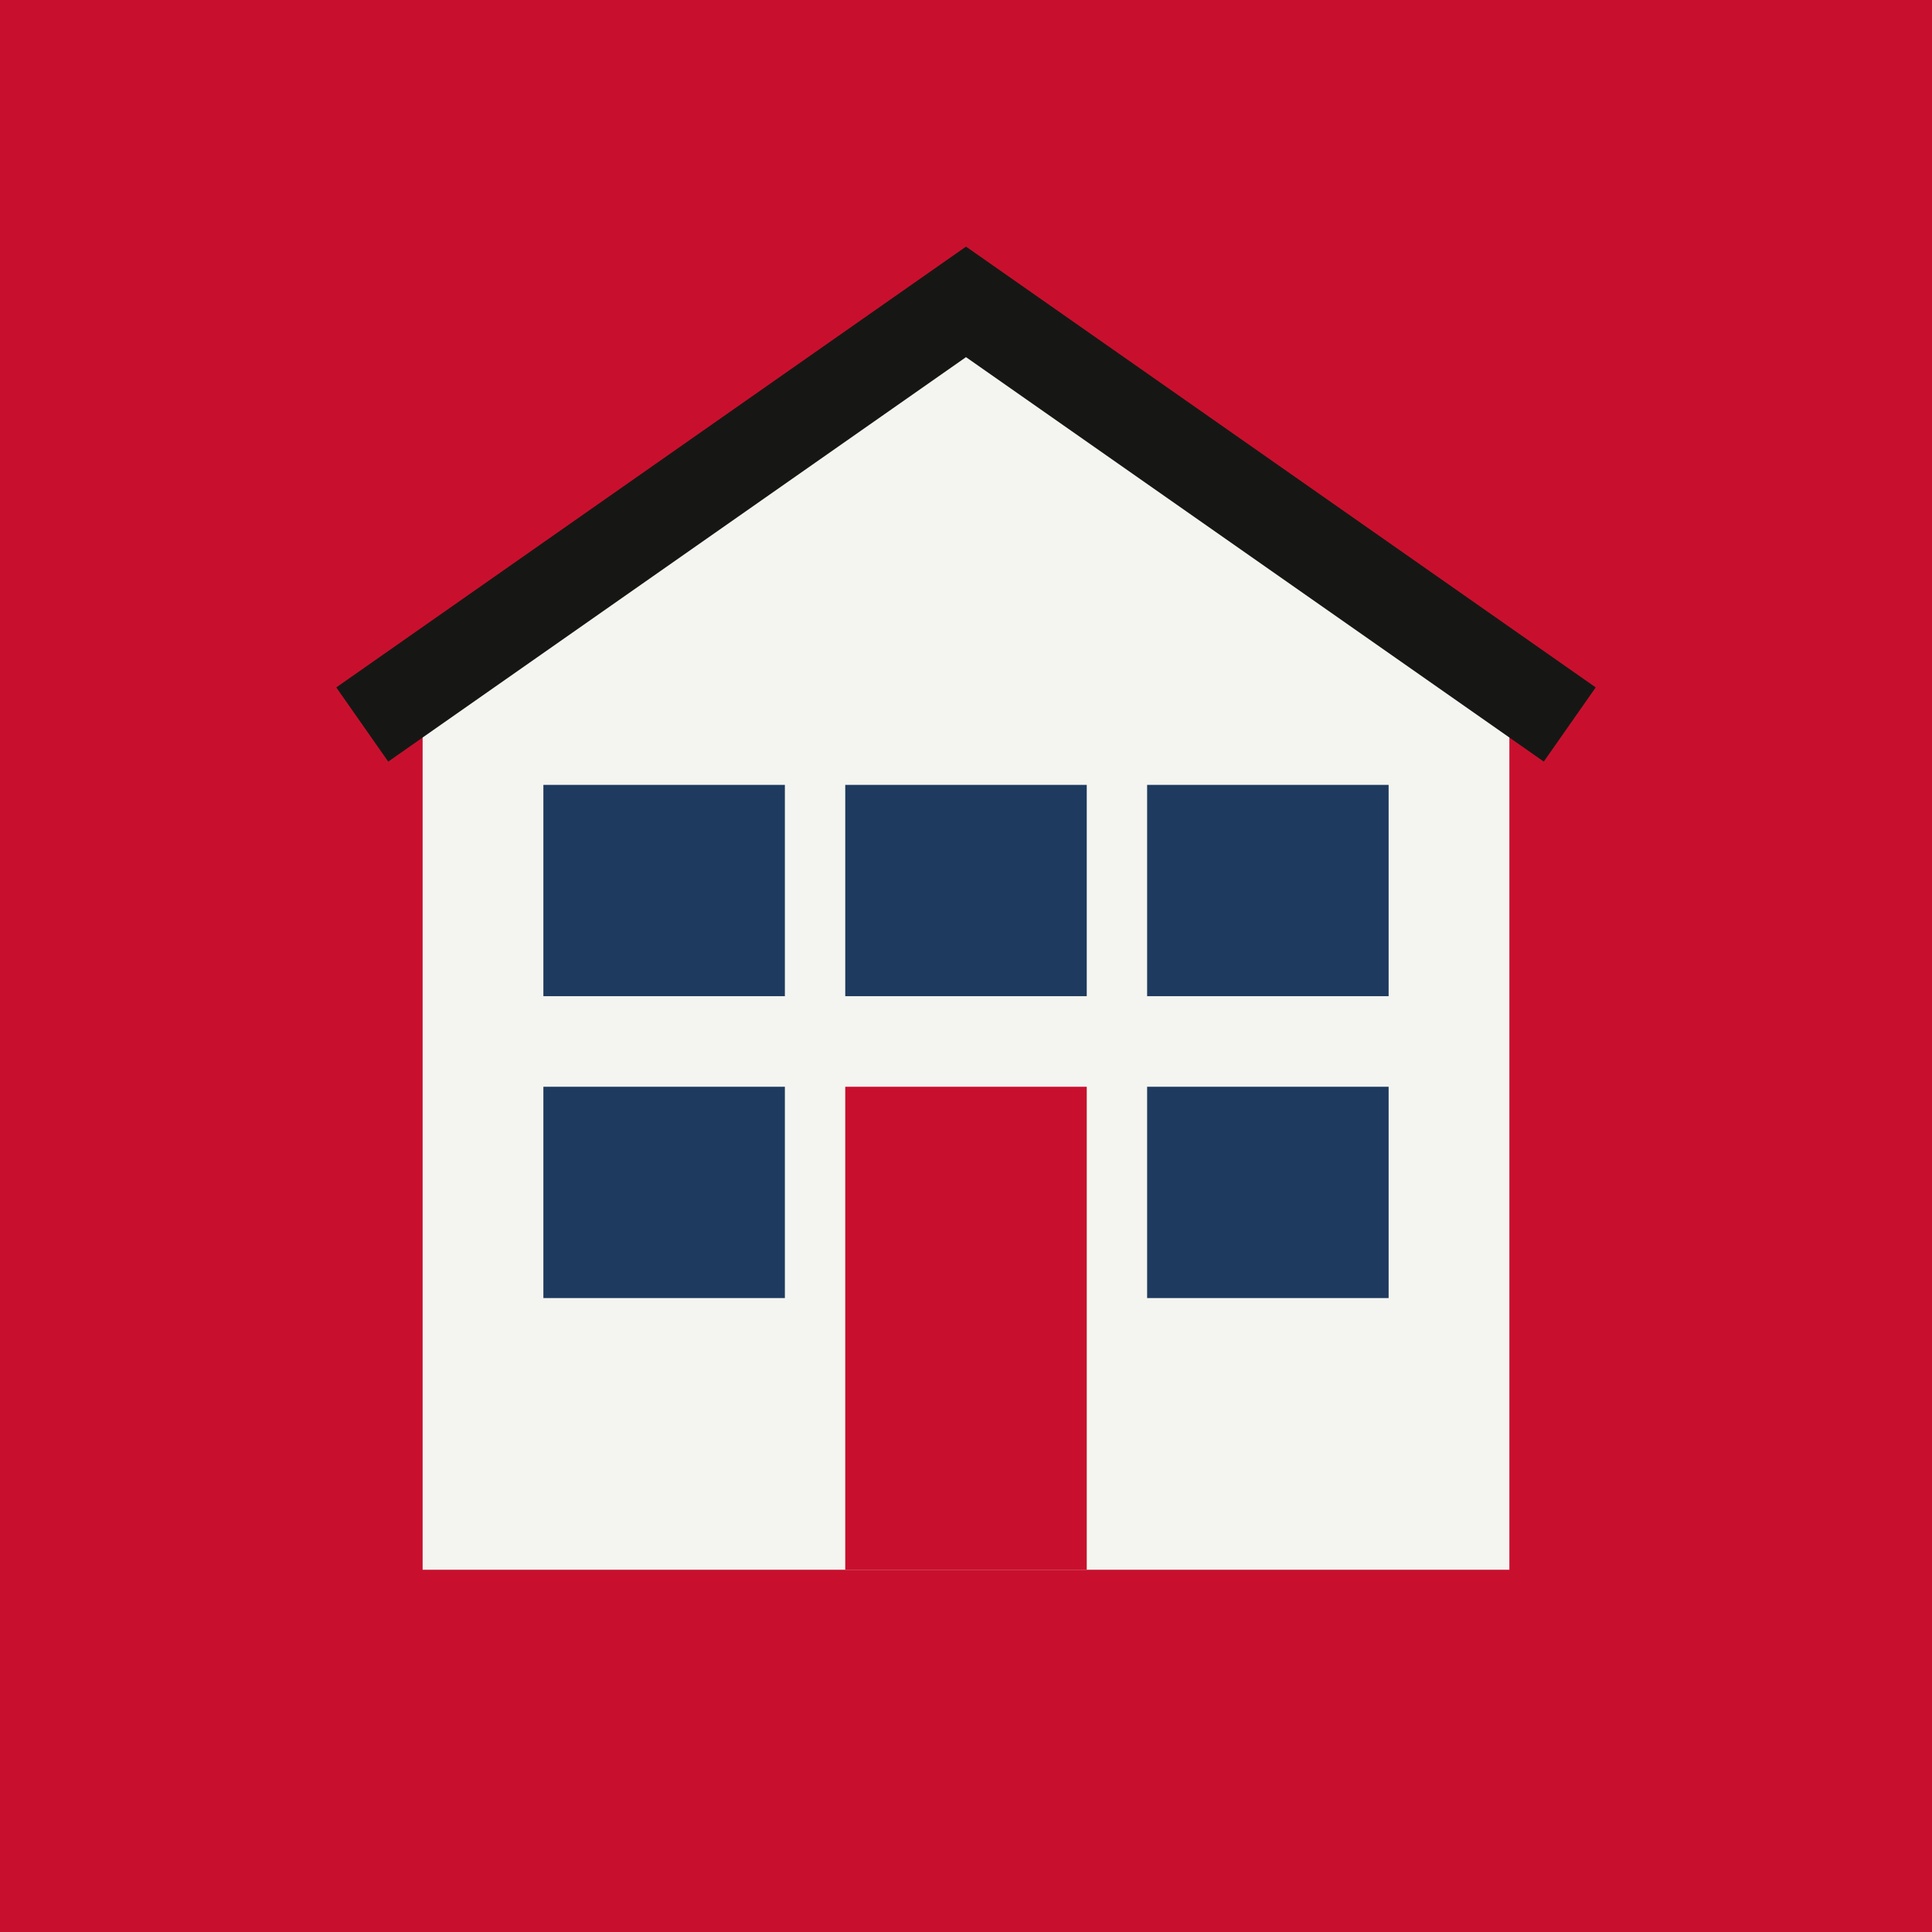
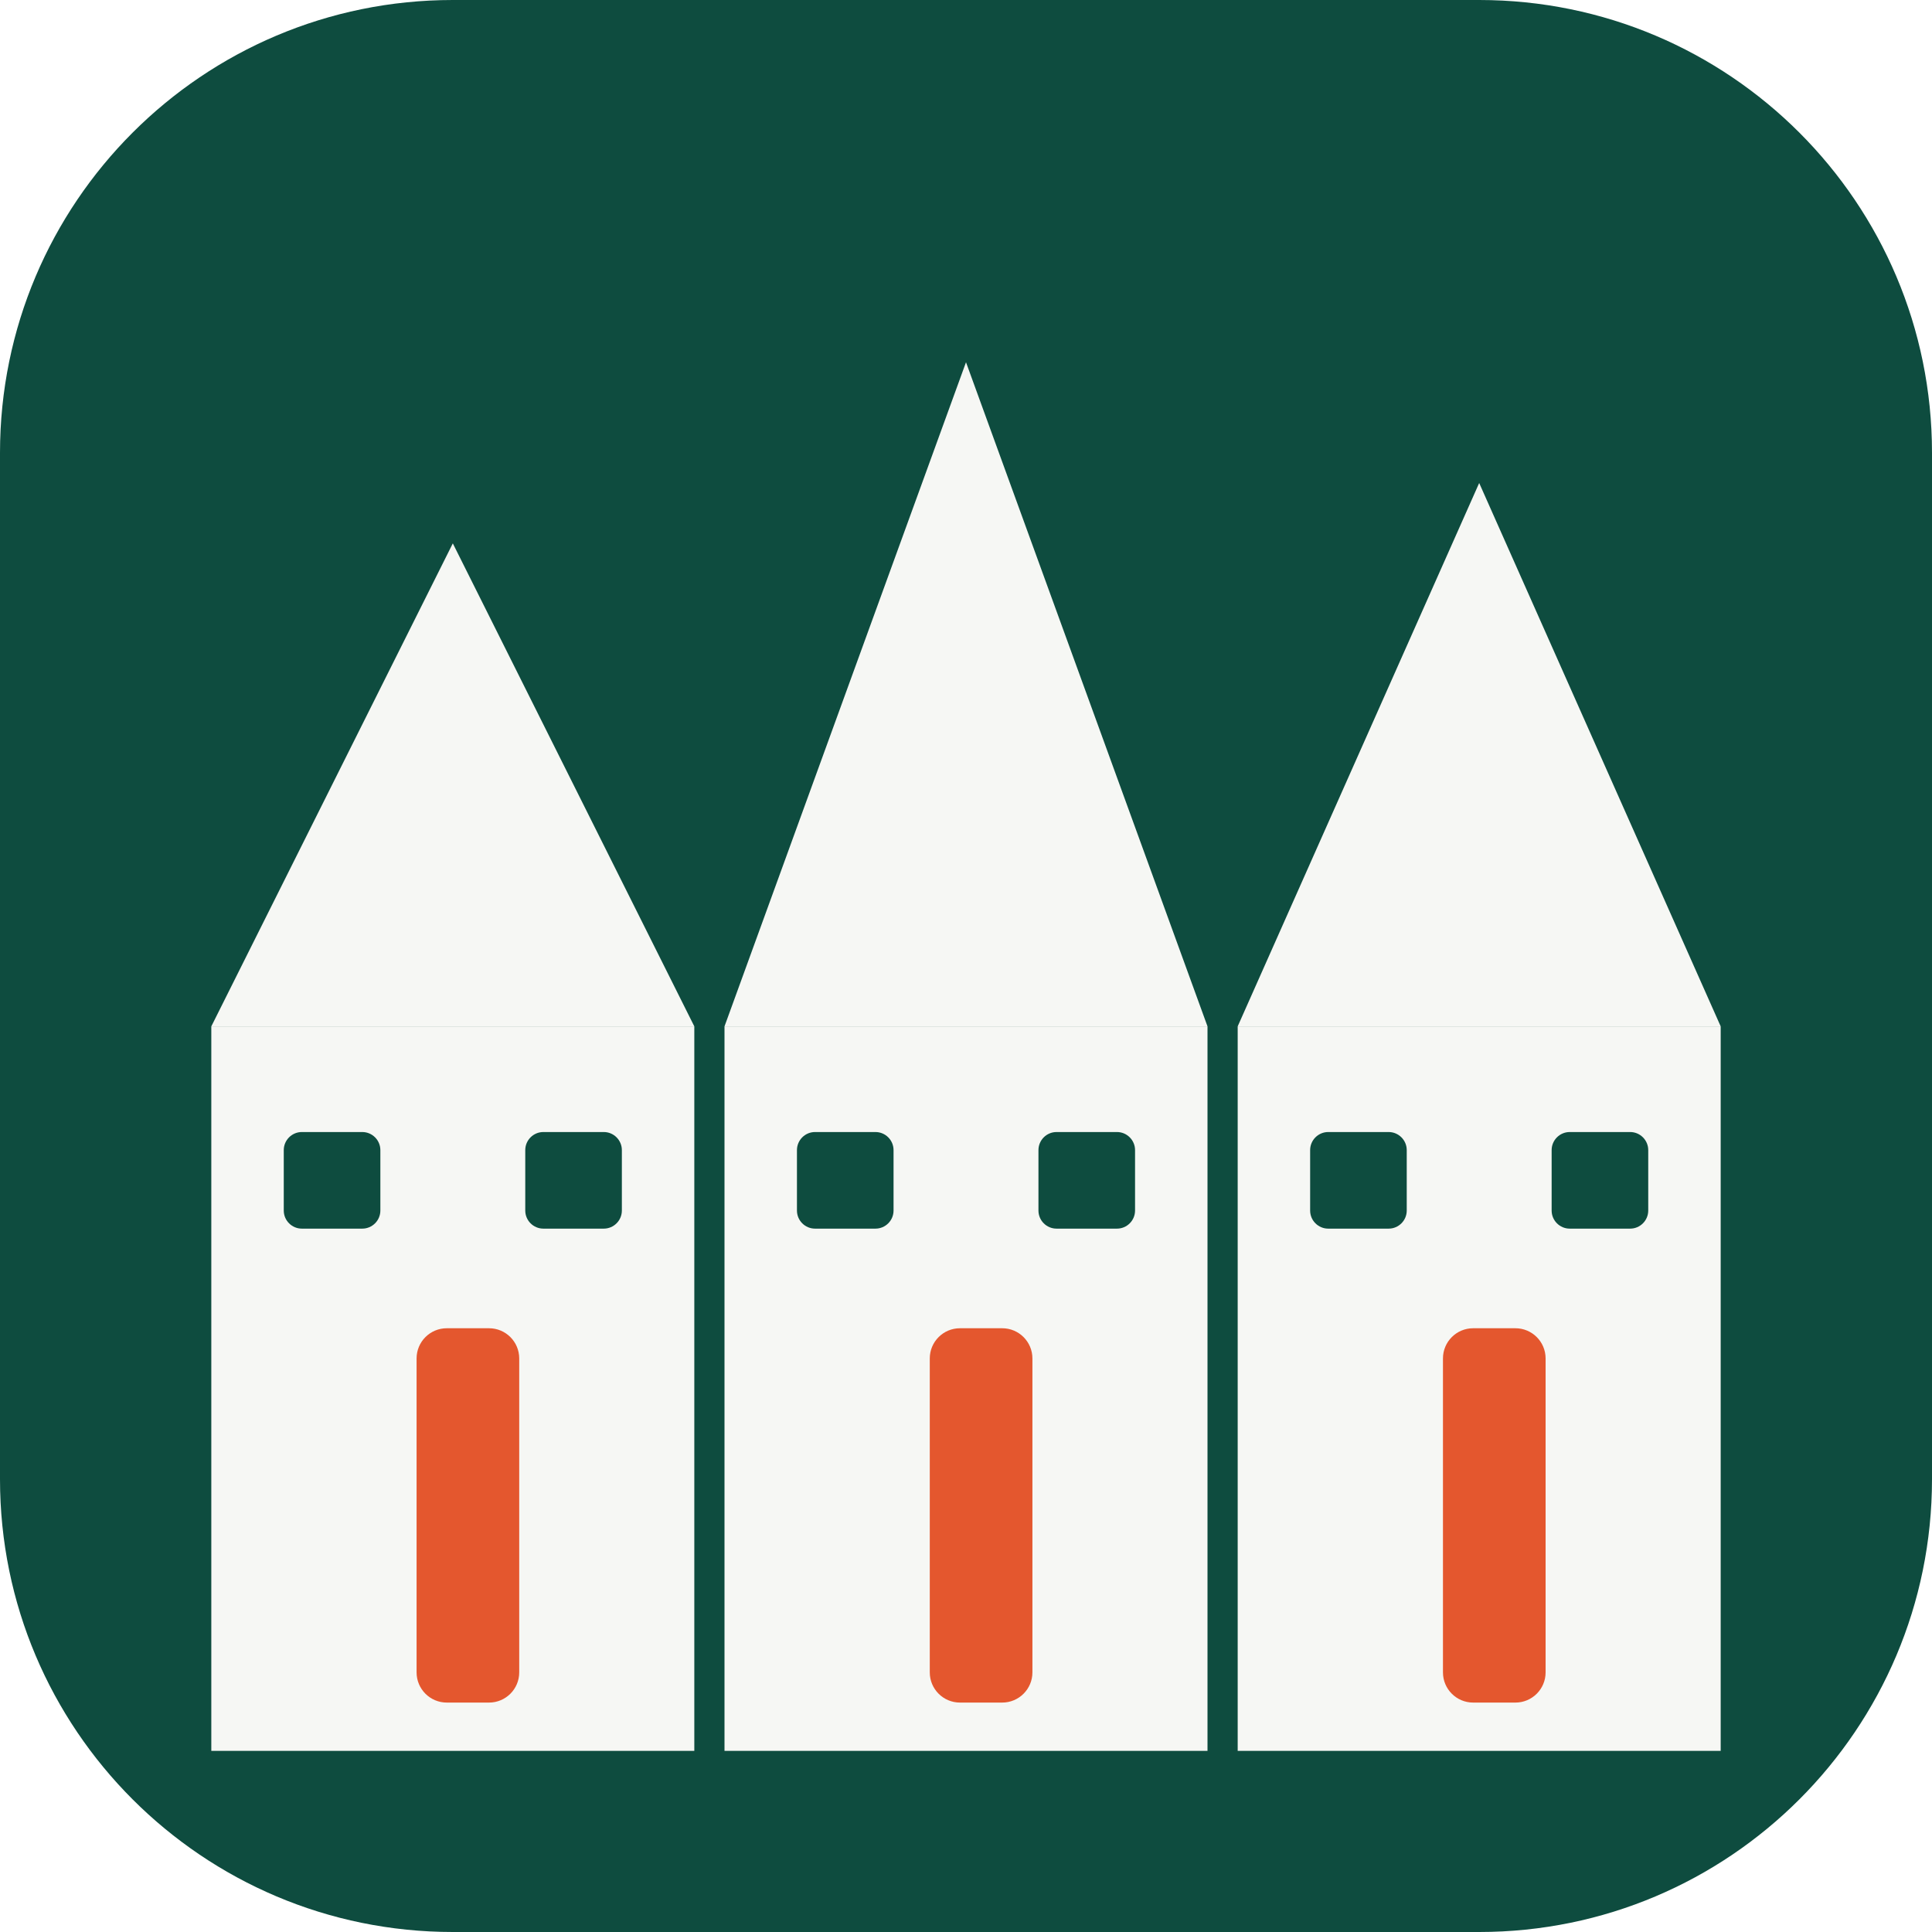
<svg xmlns="http://www.w3.org/2000/svg" viewBox="0 0 64 64" fill="none">
-   <rect width="64" height="64" fill="#C8102E" />
-   <rect x="14" y="22" width="36" height="30" fill="#F4F5F0" />
-   <path d="M12 24 L32 10 L52 24" stroke="#161714" stroke-width="3" fill="#F4F5F0" />
-   <rect x="18" y="26" width="8" height="7" fill="#1E3A5F" />
-   <rect x="28" y="26" width="8" height="7" fill="#1E3A5F" />
-   <rect x="38" y="26" width="8" height="7" fill="#1E3A5F" />
-   <rect x="18" y="36" width="8" height="7" fill="#1E3A5F" />
-   <rect x="38" y="36" width="8" height="7" fill="#1E3A5F" />
-   <rect x="28" y="36" width="8" height="16" fill="#C8102E" />
+   <rect width="64" height="64" rx="15" fill="#0E4C3F" />
+   <g fill="#F6F7F4">
+     <rect x="7" y="34" width="16" height="24" />
+     <rect x="24" y="34" width="16" height="24" />
+     <rect x="41" y="34" width="16" height="24" />
+   </g>
+   <g fill="#F6F7F4">
+     <polygon points="7,34 15,18 23,34" />
+     <polygon points="24,34 32,12 40,34" />
+     <polygon points="41,34 49,16 57,34" />
+   </g>
+   <g fill="#0E4C3F">
+     <rect x="9.4" y="37.5" width="3.2" height="3.2" rx="0.6" />
+     <rect x="17.4" y="37.5" width="3.2" height="3.2" rx="0.6" />
+     <rect x="26.4" y="37.5" width="3.2" height="3.2" rx="0.6" />
+     <rect x="34.4" y="37.5" width="3.2" height="3.2" rx="0.6" />
+     <rect x="43.4" y="37.5" width="3.2" height="3.2" rx="0.6" />
+     <rect x="51.4" y="37.5" width="3.2" height="3.2" rx="0.6" />
+   </g>
+   <g fill="#E4572E">
+     <rect x="13.8" y="44" width="3.4" height="12.4" rx="1" />
+     <rect x="30.8" y="44" width="3.4" height="12.4" rx="1" />
+     <rect x="47.8" y="44" width="3.4" height="12.4" rx="1" />
+   </g>
</svg>
